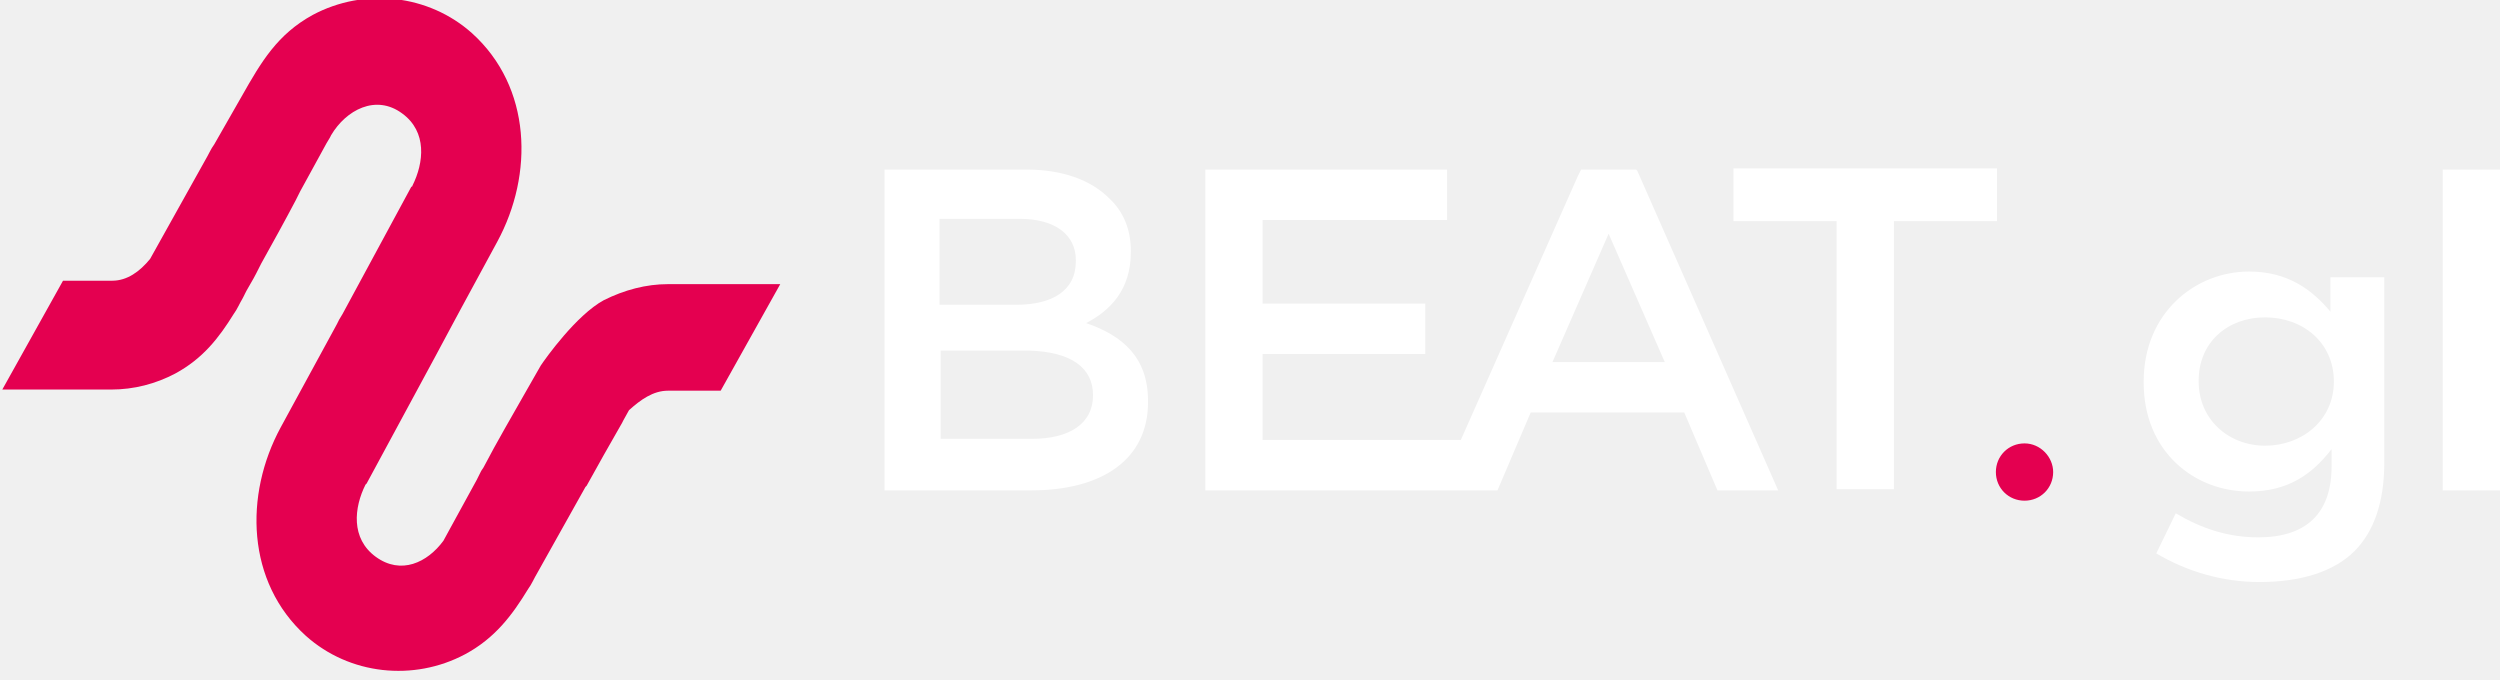
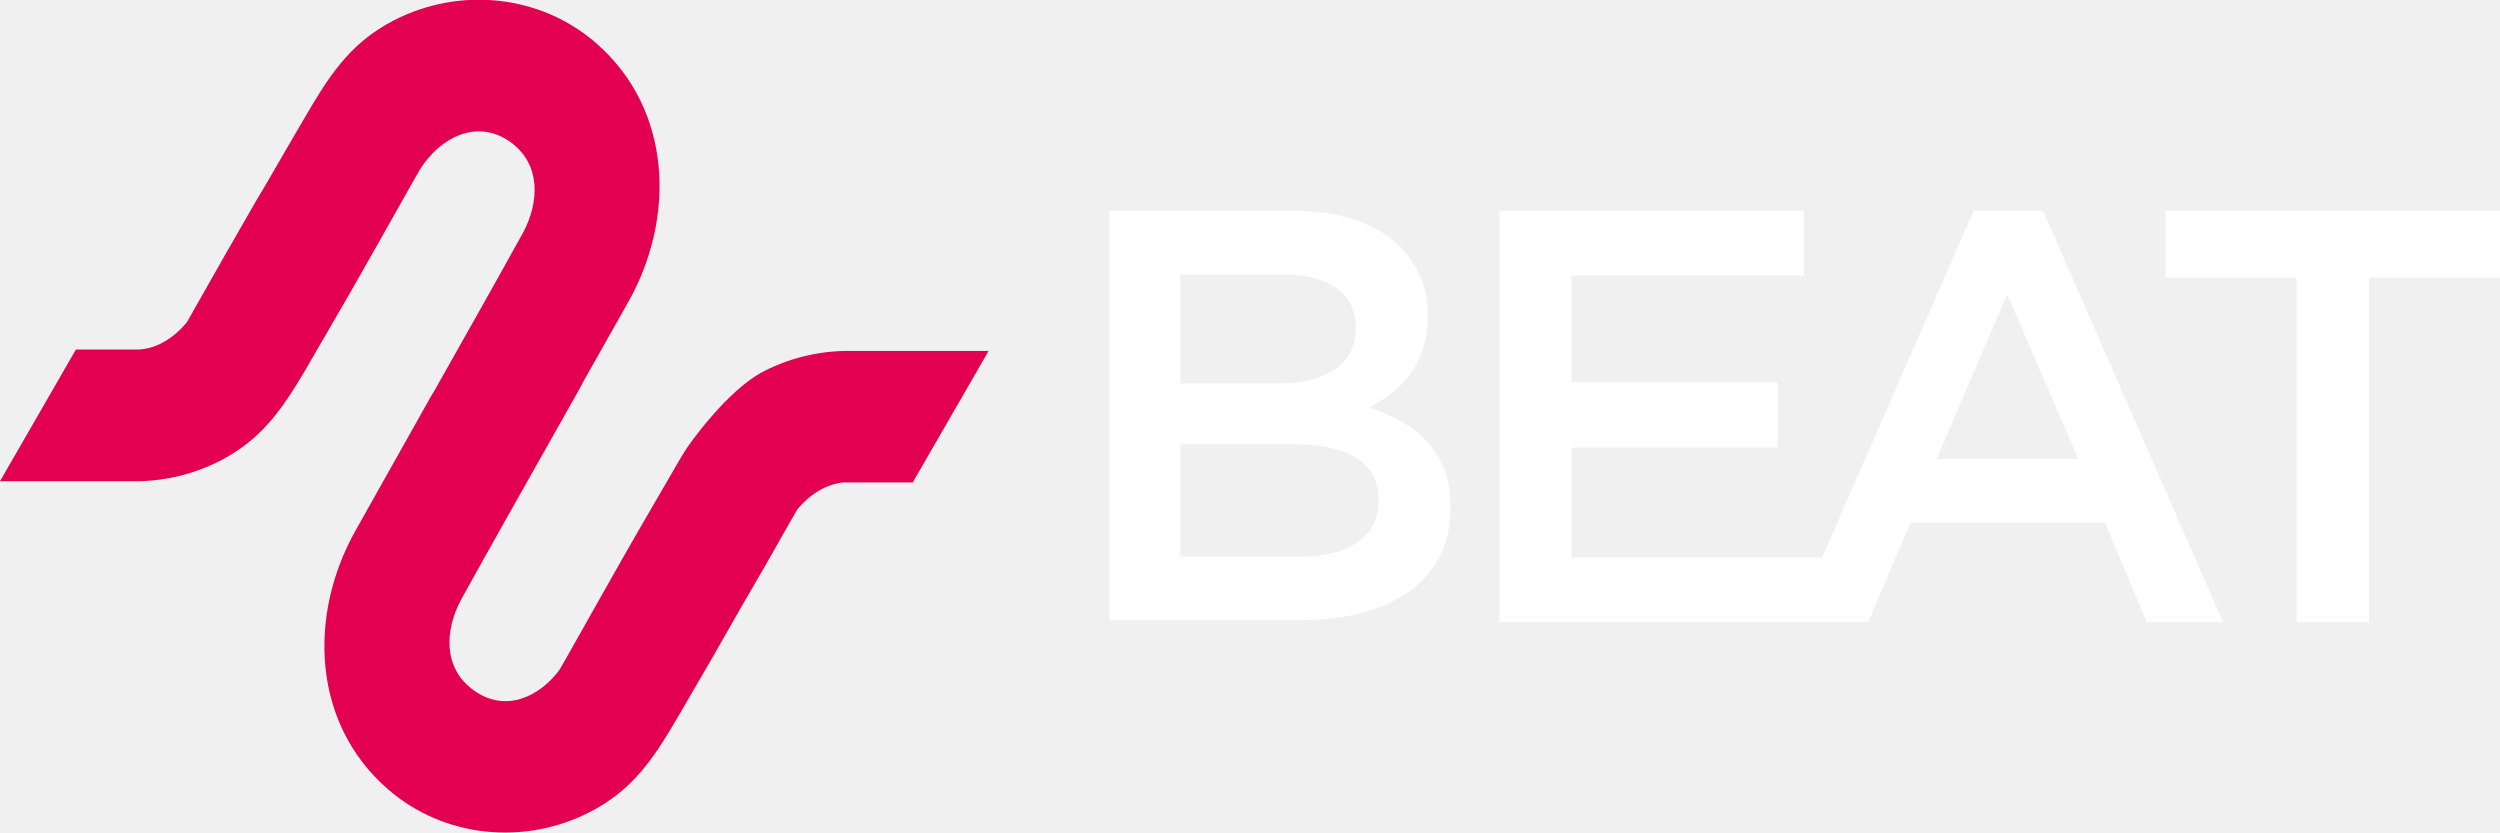
- <svg xmlns="http://www.w3.org/2000/svg" id="Vrstva_1" viewBox="0 0 218.2 59.3">
-   <path class="icon" fill="#e40050" d="M58.3 34.1h4.6l5.2-9.3h-9.8c-1.9 0-3.8.5-5.6 1.4-2.4 1.3-5.1 5.1-5.5 5.7-.3.5-.5.9-.8 1.4l-.4.7c-1.3 2.3-2.6 4.5-3.8 6.8l-.2.3-.4.8-2.3 4.2-.6 1.1c-1.4 1.9-3.7 3-5.9 1.4s-1.9-4.3-.9-6.3l.1-.1 6-11.1 1.5-2.8.7-1.3 3.2-5.9c3.2-5.9 3-13.5-2.2-18.2-3.8-3.4-9.4-4-13.9-1.6-3.1 1.7-4.5 4.1-6.2 7.1l-2.4 4.2c-.3.4-.5.9-.8 1.4-1.6 2.9-3.2 5.7-4.8 8.6-.9 1.1-2 1.9-3.3 1.9H5.5L.2 34h9.5c2 0 3.9-.5 5.6-1.4 2.4-1.3 3.8-3.1 5.1-5.2.3-.4.5-.9.8-1.4l.3-.6c.1-.2.3-.5.4-.7.3-.5.6-1.1.9-1.7 1-1.8 2-3.6 3-5.5l.4-.8 2.3-4.2.3-.5.1-.2c1.3-2.2 3.9-3.6 6.2-1.9 2.2 1.6 1.9 4.3.9 6.3 0 0 0 .1-.1.1l-6 11.1-.3.5-.2.4-4.9 9c-3.2 5.9-3 13.5 2.2 18.2 3.8 3.4 9.4 4 13.9 1.6 2.6-1.4 4.1-3.4 5.5-5.7.3-.4.5-.9.8-1.4l4.2-7.5.1-.1c1-1.8 2-3.6 3.1-5.5l.1-.2.5-.9c1-.9 2.1-1.7 3.4-1.7 0-.1 0 0 0 0zM179.2 41.2c0 1.4-1.1 2.5-2.5 2.5s-2.5-1.1-2.5-2.5 1.1-2.5 2.5-2.5 2.5 1.2 2.5 2.5" />
-   <path fill="#fff" d="M160.3 19.3h-9v-4.6h23v4.6h-9v23.4h-5V19.3zM95.4 34.5c0 2.5-2.1 3.8-5.3 3.8h-8v-7.7h7.7c3.7.1 5.6 1.5 5.6 3.9zM82 19.1h7c3.1 0 4.9 1.4 4.9 3.6v.1c0 2.6-2.1 3.8-5.2 3.8H82v-7.5zm12.8 9.1c2.1-1.1 3.9-2.9 3.9-6.2v-.1c0-1.8-.6-3.4-1.9-4.6-1.6-1.6-4.1-2.5-7.2-2.5H77.2v28H90c6.2 0 10.2-2.7 10.2-7.7V35c0-3.8-2.2-5.7-5.4-6.8zM213.2 42.8h5v-28h-5v28zm-9.5-9.5c0-3.4-2.7-5.6-6-5.6s-5.8 2.2-5.8 5.5v.1c0 3.3 2.6 5.6 5.8 5.6 3.2 0 6-2.2 6-5.6m-15.5 15l1.7-3.5c2.2 1.3 4.5 2.1 7.2 2.1 4.2 0 6.4-2.1 6.4-6.2v-1.5c-1.7 2.2-3.8 3.7-7.2 3.7-4.8 0-9.2-3.5-9.2-9.5v-.1c0-6 4.5-9.6 9.2-9.6 3.4 0 5.5 1.6 7.1 3.5v-3h4.7v16.2c0 3.4-.9 6-2.6 7.7-1.8 1.8-4.7 2.7-8.3 2.7-3.2 0-6.3-.9-9-2.5m-52.7-16.7l4.9-11.2 4.9 11.2h-9.8zm7.4-16.7l-.1-.1H138l-.3.6-10.2 23h-17.3v-7.5h14.2v-4.4h-14.2v-7.3h16.1v-4.4h-21.1v28h25.5l2.9-6.8H147l2.9 6.8h5.3l-12.3-27.9z" />
+ <svg xmlns="http://www.w3.org/2000/svg" viewBox="0 0 550.19 183.23">
+   <defs>
+     <style>
+             .cls-2{fill:#fff}
+         </style>
+   </defs>
+   <g id="Layer_2" data-name="Layer 2">
+     <g id="Layer_1-2" data-name="Layer 1">
+       <path class="icon" d="M186 106.18h14.86l16.71-28.95H186a40.79 40.79 0 0 0-18 4.53c-7.79 4-16.38 15.93-17.49 17.86-.5.82-1 1.65-1.5 2.5l-1 1.75c-.44.74-.86 1.49-1.3 2.23-4.13 7.08-8.24 14.17-12.26 21.31-.17.3-.34.59-.5.89l-1.39 2.45-7.44 13.19-2 3.5c-4.44 5.94-11.9 9.48-18.86 4.49s-6.21-13.45-2.9-19.75c.08-.13.15-.27.22-.41 6.38-11.53 12.87-23 19.35-34.48l4.87-8.63 2.24-4h-.05q5.15-9.14 10.3-18.25c10.36-18.37 9.74-42.25-7.09-56.91-12.33-10.74-30.12-12.46-44.56-5-10 5.17-14.57 12.8-20 22.11l-3.77 6.46-3.86 6.67c-.84 1.38-1.68 2.81-2.54 4.28Q49.68 55.79 43 67.61c-.62 1.1-1.24 2.21-1.87 3.31-2.77 3.36-6.52 5.79-10.56 6H16.71L0 105.9h30.54a40.92 40.92 0 0 0 17.92-4.51c7.79-4 12.26-9.52 16.42-16.14.86-1.36 1.7-2.77 2.56-4.22l1-1.76L69.76 77l3-5.16q4.68-8.02 9.24-16.12c.17-.3.34-.59.5-.89l1.39-2.46 7.44-13.18.83-1.45.29-.49c4.25-6.78 12.35-11.34 19.87-6 6.94 5 6.21 13.46 2.9 19.75l-.22.41c-6.38 11.54-12.87 23-19.35 34.49l-1 1.68c-.21.36-.41.73-.62 1.1l-15.78 28.08c-10.36 18.37-9.74 42.24 7.09 56.9 12.33 10.75 30.12 12.47 44.56 5 8.45-4.35 13-10.46 17.48-17.83.84-1.38 1.67-2.81 2.53-4.28q6.87-11.73 13.56-23.54l.25-.44q5-8.5 9.79-17.07c.12-.2.23-.4.34-.6.56-1 1.12-1.92 1.67-2.88 2.76-3.27 6.46-5.62 10.43-5.88z" fill="#e40050" />
+       <path class="cls-2" d="M505.46 61.11h-28.83V46.38h73.56v14.73h-28.83v75.76h-15.9zM301.33 89.67c6.7-3.48 12.88-9.27 12.88-20.09v-.25a20.42 20.42 0 0 0-6-14.94c-5.15-5.15-13.26-8-23.56-8h-40.48v90.12h41.71c20.09 0 33.35-8.62 33.35-24.72v-.25c0-12.22-7.34-18.27-17.9-21.87zm-41.58-29.23h22.79c10.17 0 15.83 4.38 15.83 11.46v.26c0 8.24-6.82 12.23-17 12.23h-21.62zm43.64 49.7c0 8.11-6.69 12.36-17.38 12.36h-26.26V97.78h25.1c12.49 0 18.54 4.51 18.54 12.1zM449.81 46.79l-.19-.41h-15.27l-.87 2L401 122.66h-55.16V98.49h45.36V84.15h-45.36V60.63H397V46.41h-67v90.46h81.16l9.3-21.84h42.77l9.18 21.84h16.8zM426.22 101l15.51-36.19L457.37 101z" />
+     </g>
+   </g>
</svg>
